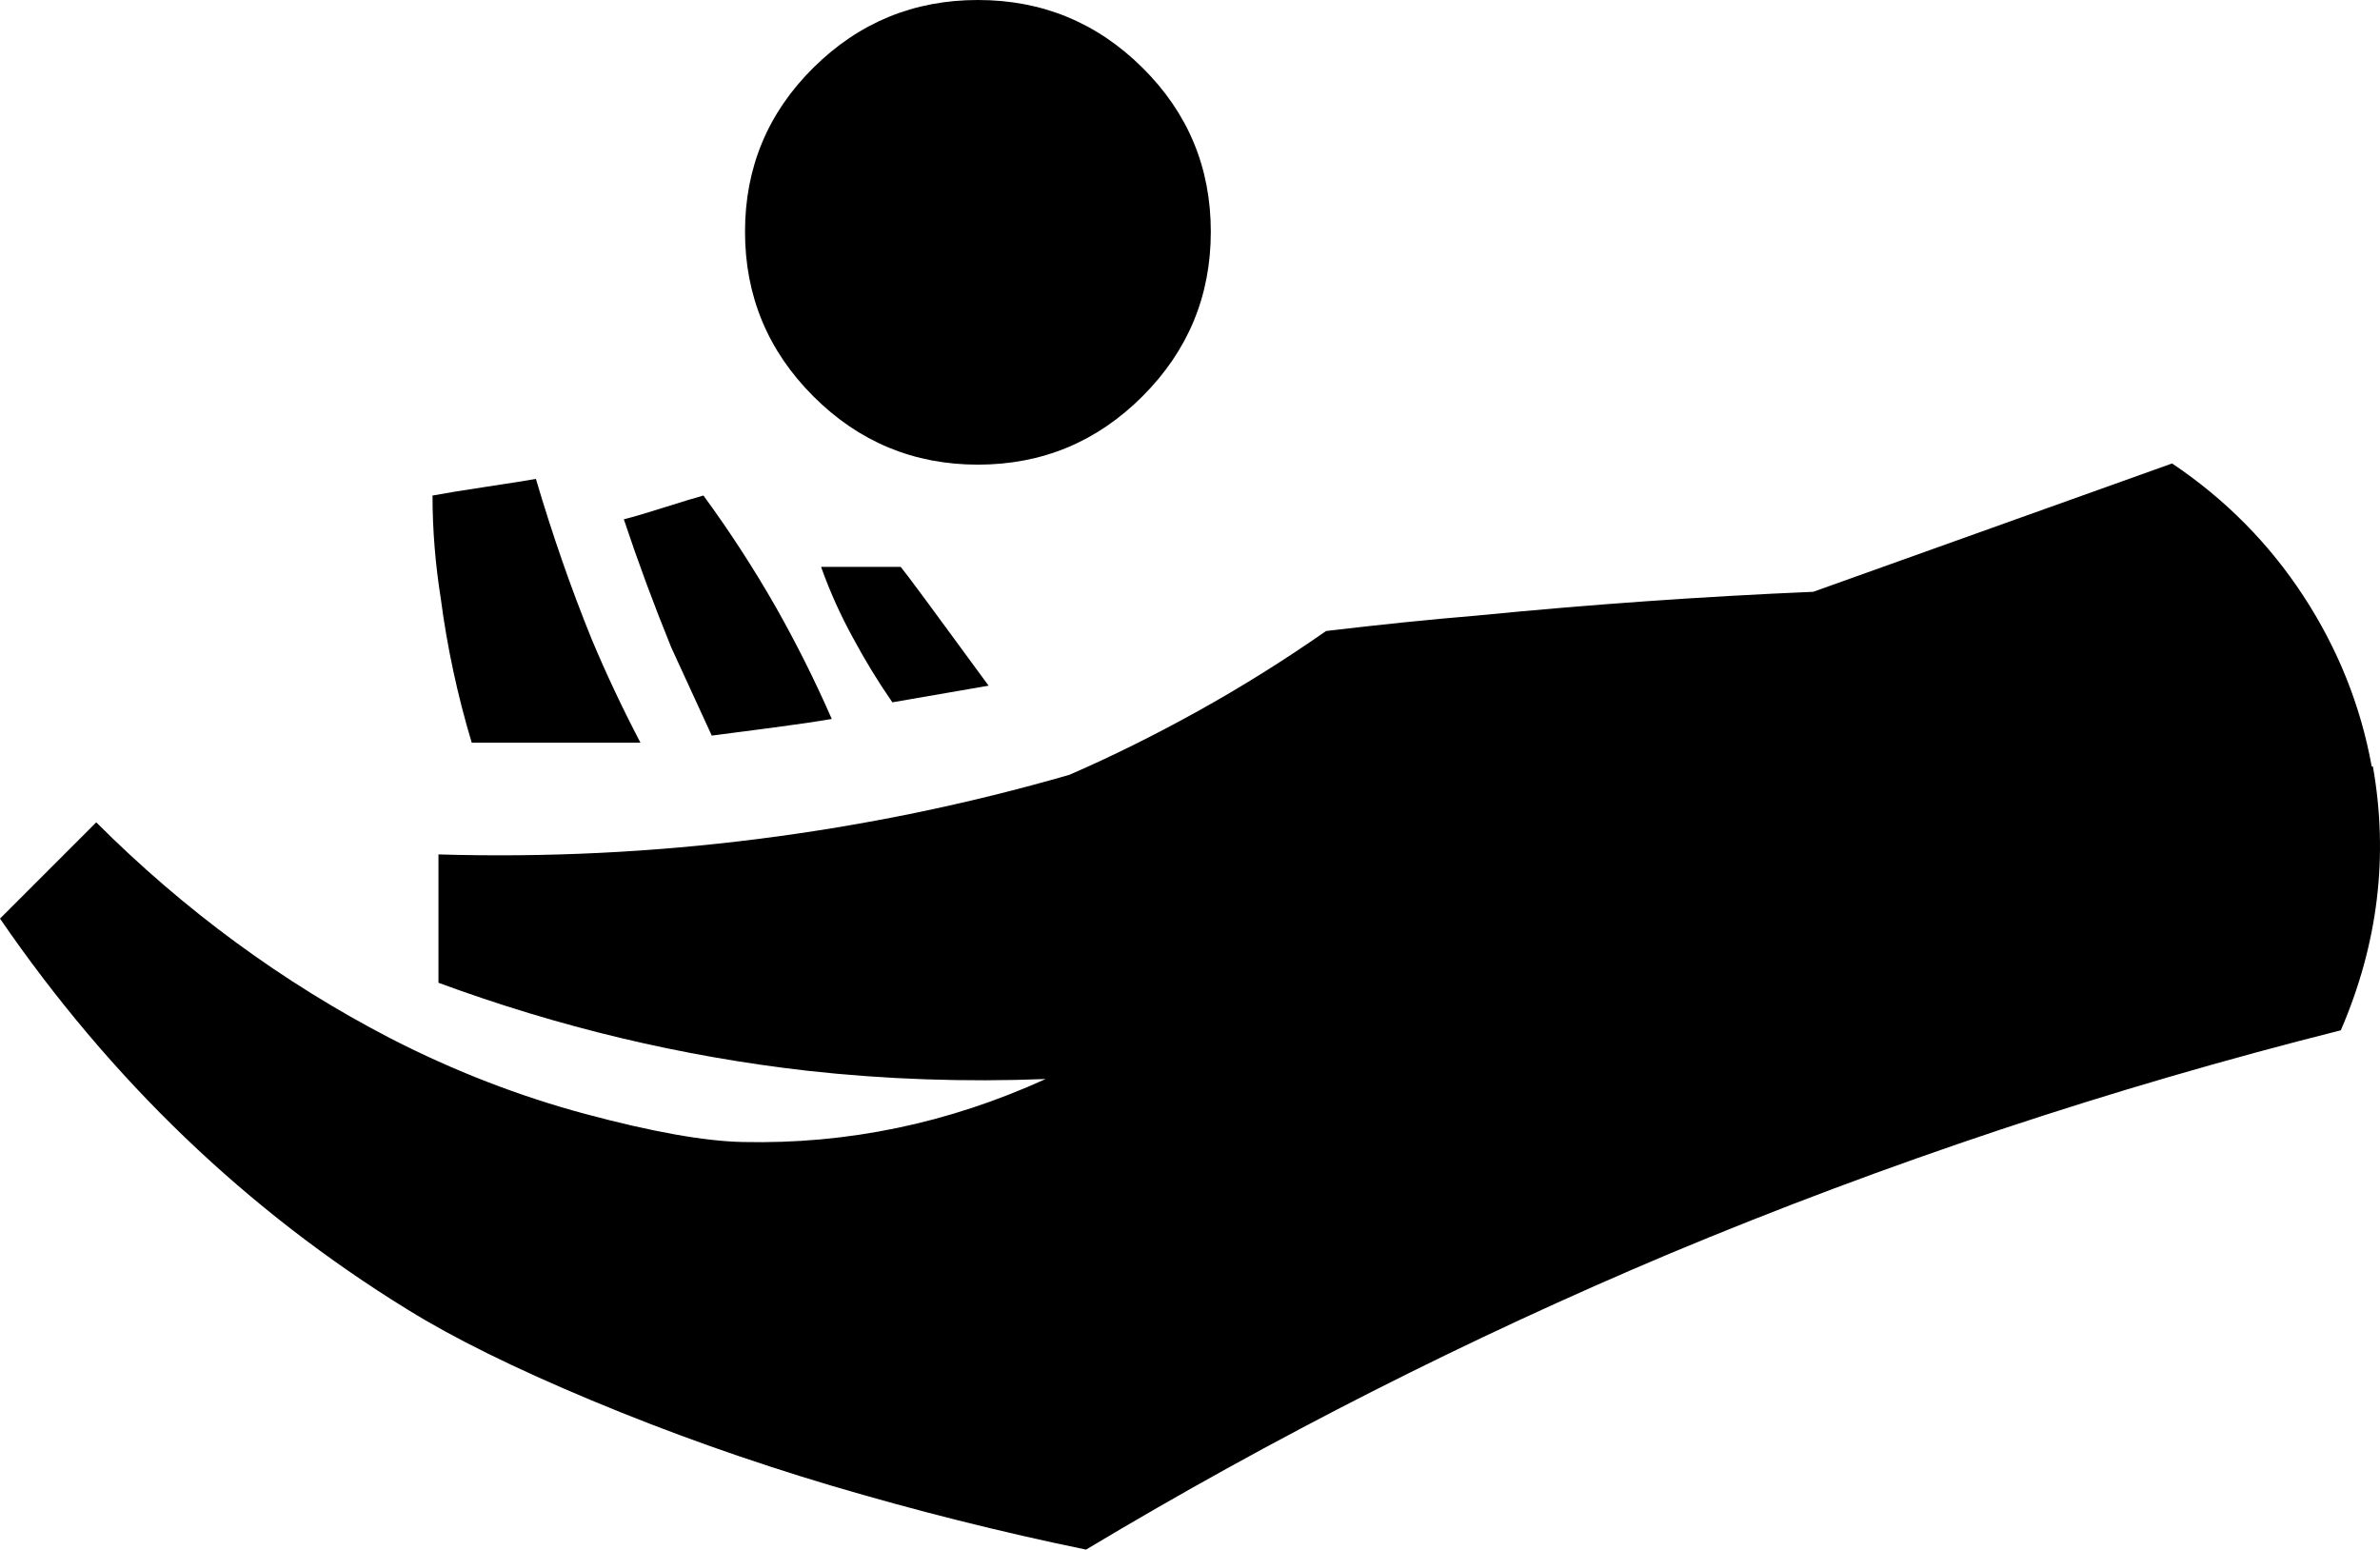
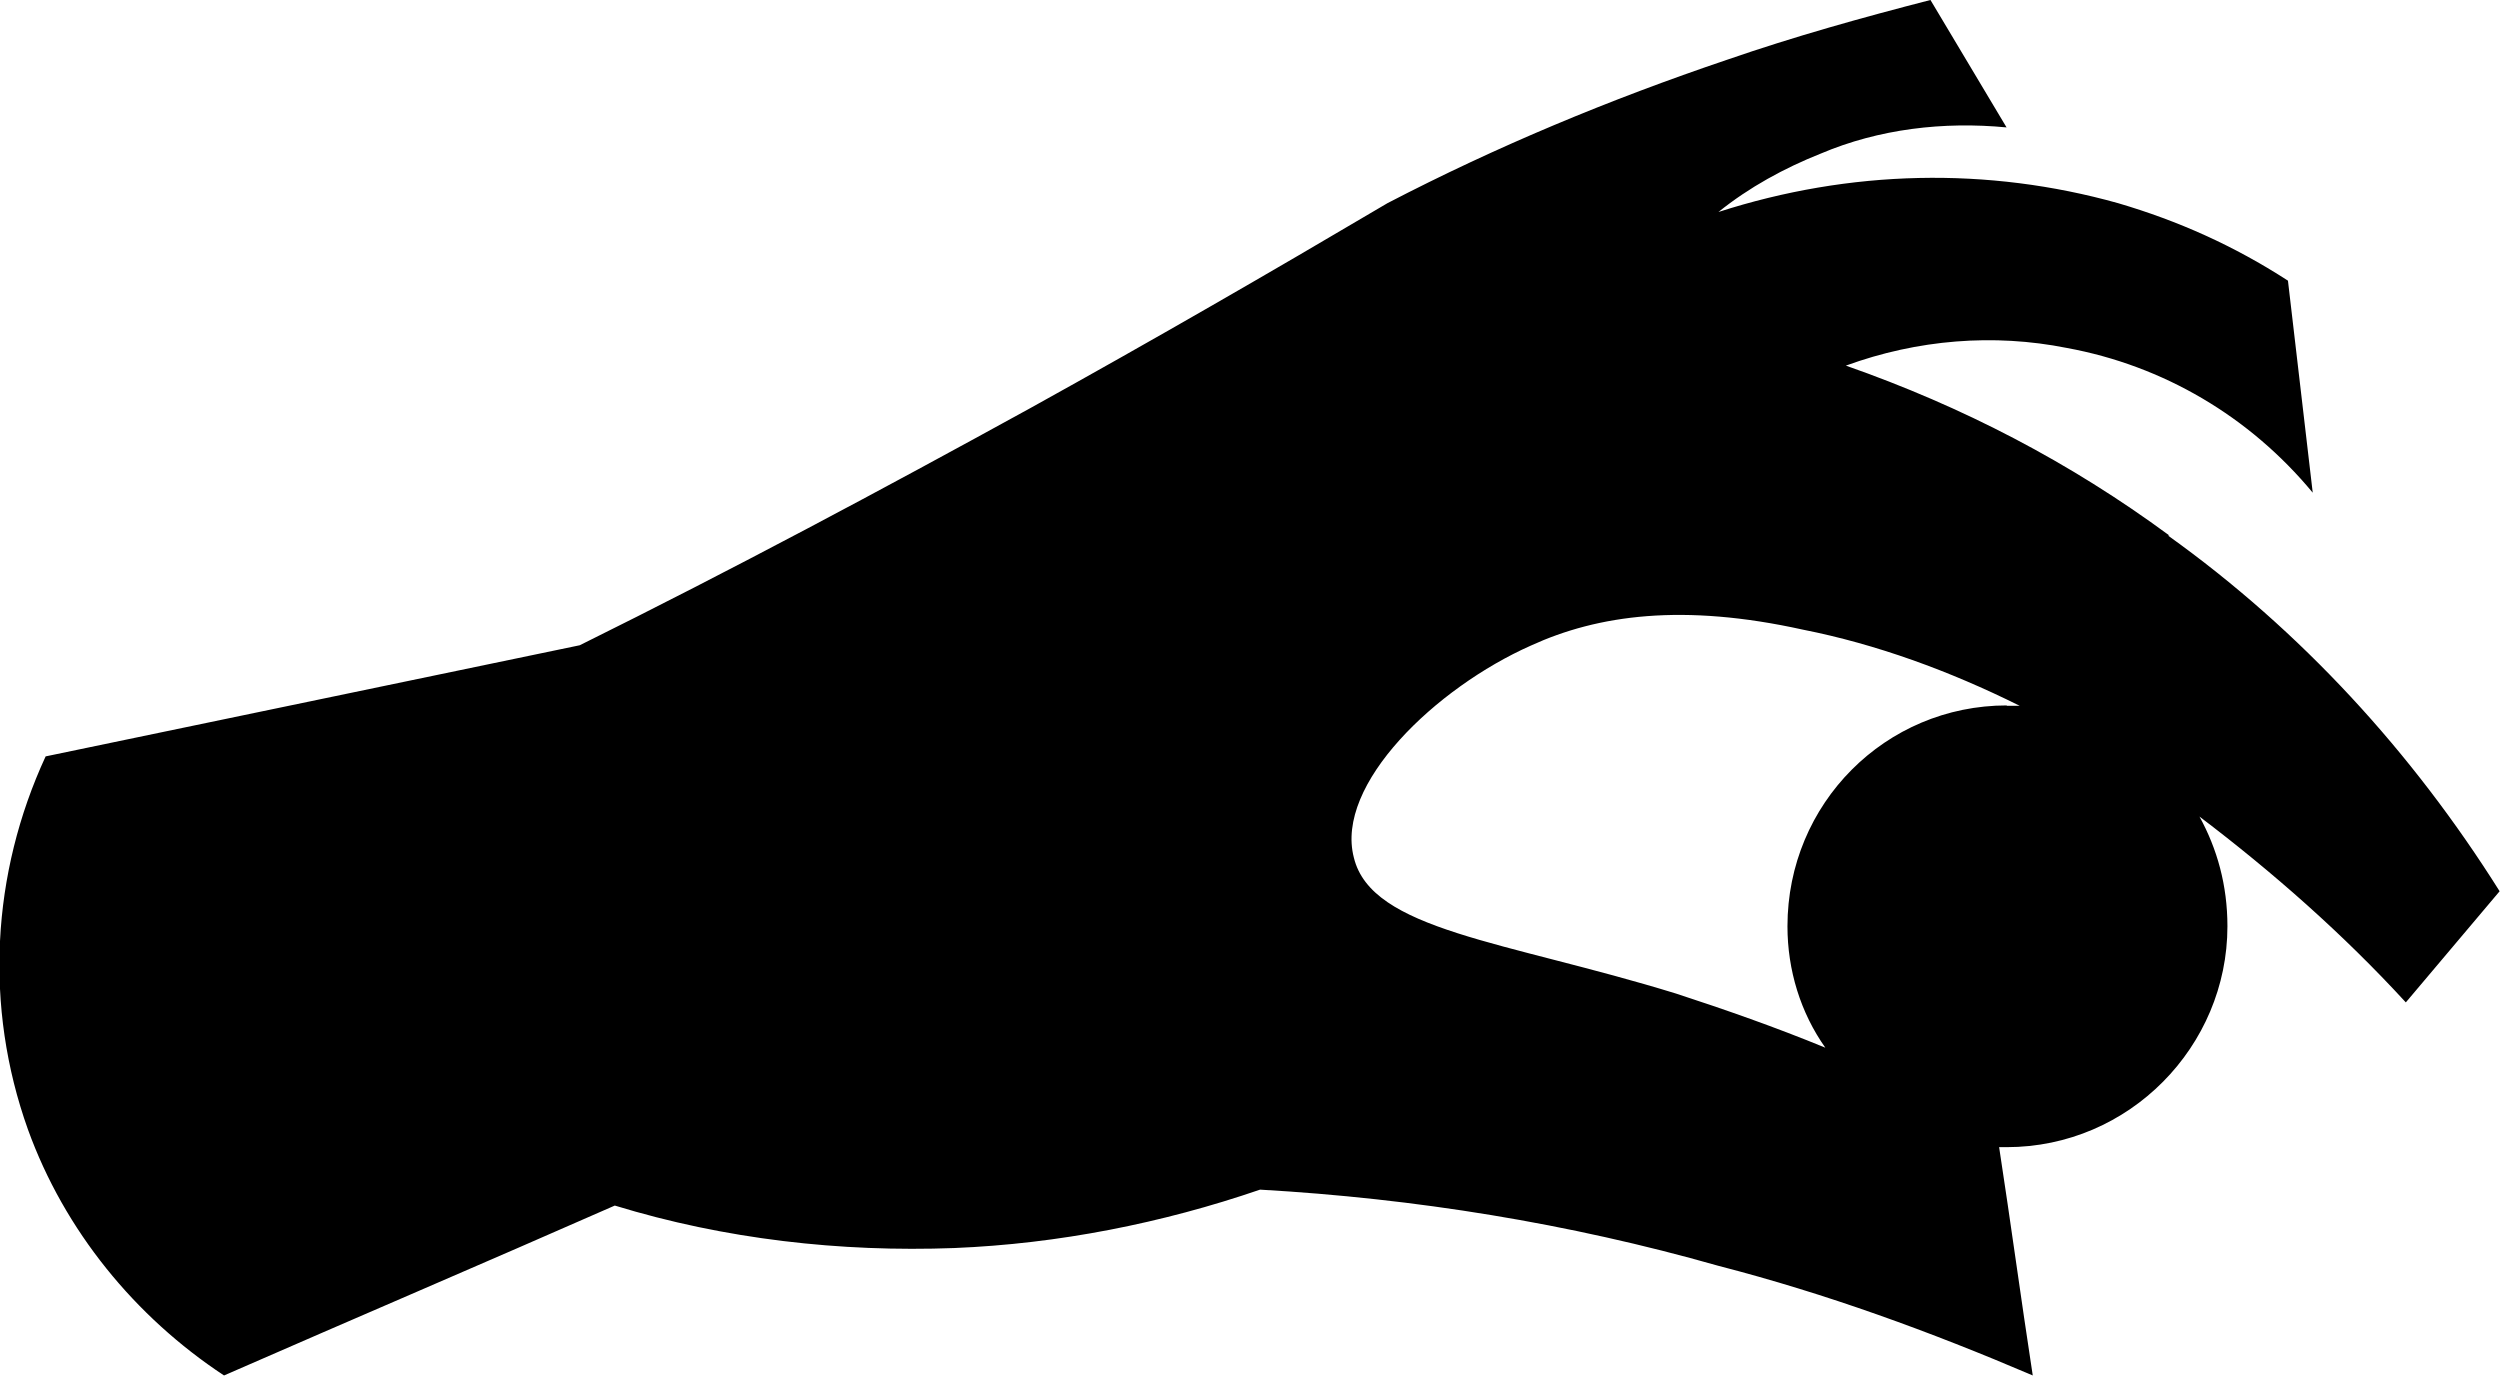
- <svg xmlns="http://www.w3.org/2000/svg" version="1.1" viewBox="-10 0 2002.97 1304" id="svg1" width="2002.97" height="1304">
+ <svg xmlns="http://www.w3.org/2000/svg" width="800" height="440.145" viewBox="0 0 7.063 2.138" version="1.1" id="svg1">
  <defs id="defs1" />
-   <path fill="currentColor" d="m 1986,645 h 1 q 20,113 -27,222 -290,73 -565,188 -254,107 -491,249 Q 797,1282 689,1250 585,1219 488,1178.5 391,1138 333,1102 130,977 -10,773 l 25.5,-25.5 30,-30 L 71,692 q 111,111 248,182 80,41 164,63.5 84,22.5 132,23.5 132,3 255,-53 -102,4 -201,-7 Q 511,883 359,827 V 719 q 135,4 269,-13 134,-17 262,-54 53,-23 108,-53.5 55,-30.5 108,-67.5 67,-8 127,-13 142,-14 283,-20 50,-18 151,-54 101,-36 151,-54 67,45 110.5,111.5 Q 1972,568 1986,645 Z M 387,625 q -18,-60 -26,-121 -7,-44 -7,-87 16,-3 46,-7.5 30,-4.5 41,-6.5 21,71 47,135 18,43 41,87 z m 202,-6 q -18,-39 -34,-74 -22,-54 -40,-108 12,-3 34,-10 22,-7 33,-10 33,45 61,94 26,46 47,94 -17,3 -51,7.5 -34,4.5 -50,6.5 z m 92,-142 h 67 q 6,7 74,100 l -81,14 Q 723,565 708,537 692,508 681,477 Z M 813,391 Q 732,391 674.5,333.5 617,276 617,195 617,114 674.5,57 732,0 813,0 q 81,0 138.5,57 57.5,57 57.5,138 0,81 -57.5,138.5 Q 894,391 813,391 Z" id="path1" />
+   <g id="layer1" transform="translate(-62.19307,-76.73501)">
+     <path id="path124" d="m 68.322,77.374 c -0.281,-0.207 -0.583,-0.364 -0.914,-0.48 0.203,-0.074 0.418,-0.091 0.624,-0.05 0.273,0.05 0.517,0.194 0.695,0.409 l -0.07,-0.599 c -0.153,-0.099 -0.31,-0.169 -0.48,-0.219 -0.368,-0.103 -0.757,-0.095 -1.129,0.025 0.087,-0.07 0.186,-0.124 0.289,-0.165 0.165,-0.07 0.347,-0.091 0.525,-0.074 l -0.215,-0.36 c -0.194,0.05 -0.384,0.103 -0.575,0.169 -0.331,0.112 -0.649,0.244 -0.959,0.405 -0.335,0.198 -0.666,0.389 -1.009,0.579 -0.422,0.232 -0.839,0.455 -1.273,0.67 l -1.509,0.314 c -0.153,0.331 -0.174,0.707 -0.05,1.054 0.103,0.285 0.302,0.529 0.554,0.695 0.368,-0.161 0.736,-0.318 1.104,-0.48 0.31,0.095 0.637,0.132 0.959,0.12 0.294,-0.012 0.587,-0.07 0.864,-0.165 0.438,0.025 0.872,0.095 1.294,0.215 0.306,0.079 0.599,0.186 0.889,0.31 -0.033,-0.215 -0.062,-0.43 -0.095,-0.645 0.008,0 0.017,0 0.021,0 0.347,0 0.624,-0.285 0.624,-0.624 0,-0.116 -0.029,-0.219 -0.079,-0.31 0.207,0.157 0.405,0.331 0.583,0.525 l 0.265,-0.314 C 69.008,77.986 68.694,77.643 68.318,77.374 Z m -0.459,0.48 c -0.343,0 -0.62,0.277 -0.62,0.624 0,0.124 0.037,0.244 0.107,0.343 -0.141,-0.058 -0.281,-0.107 -0.422,-0.153 -0.484,-0.149 -0.86,-0.178 -0.91,-0.384 -0.054,-0.207 0.232,-0.48 0.5,-0.599 0.19,-0.087 0.43,-0.12 0.769,-0.045 0.207,0.041 0.413,0.116 0.612,0.215 -0.012,0 -0.021,0 -0.037,0 z m 0,0" style="fill:#1d1d1b icc-color(sRGB-IEC61966-2, 0.1, 0.113, 0.112, 0.107);fill-opacity:1;fill-rule:nonzero;stroke:none;stroke-width:0.353" aria-label="&lt;" />
+   </g>
</svg>
